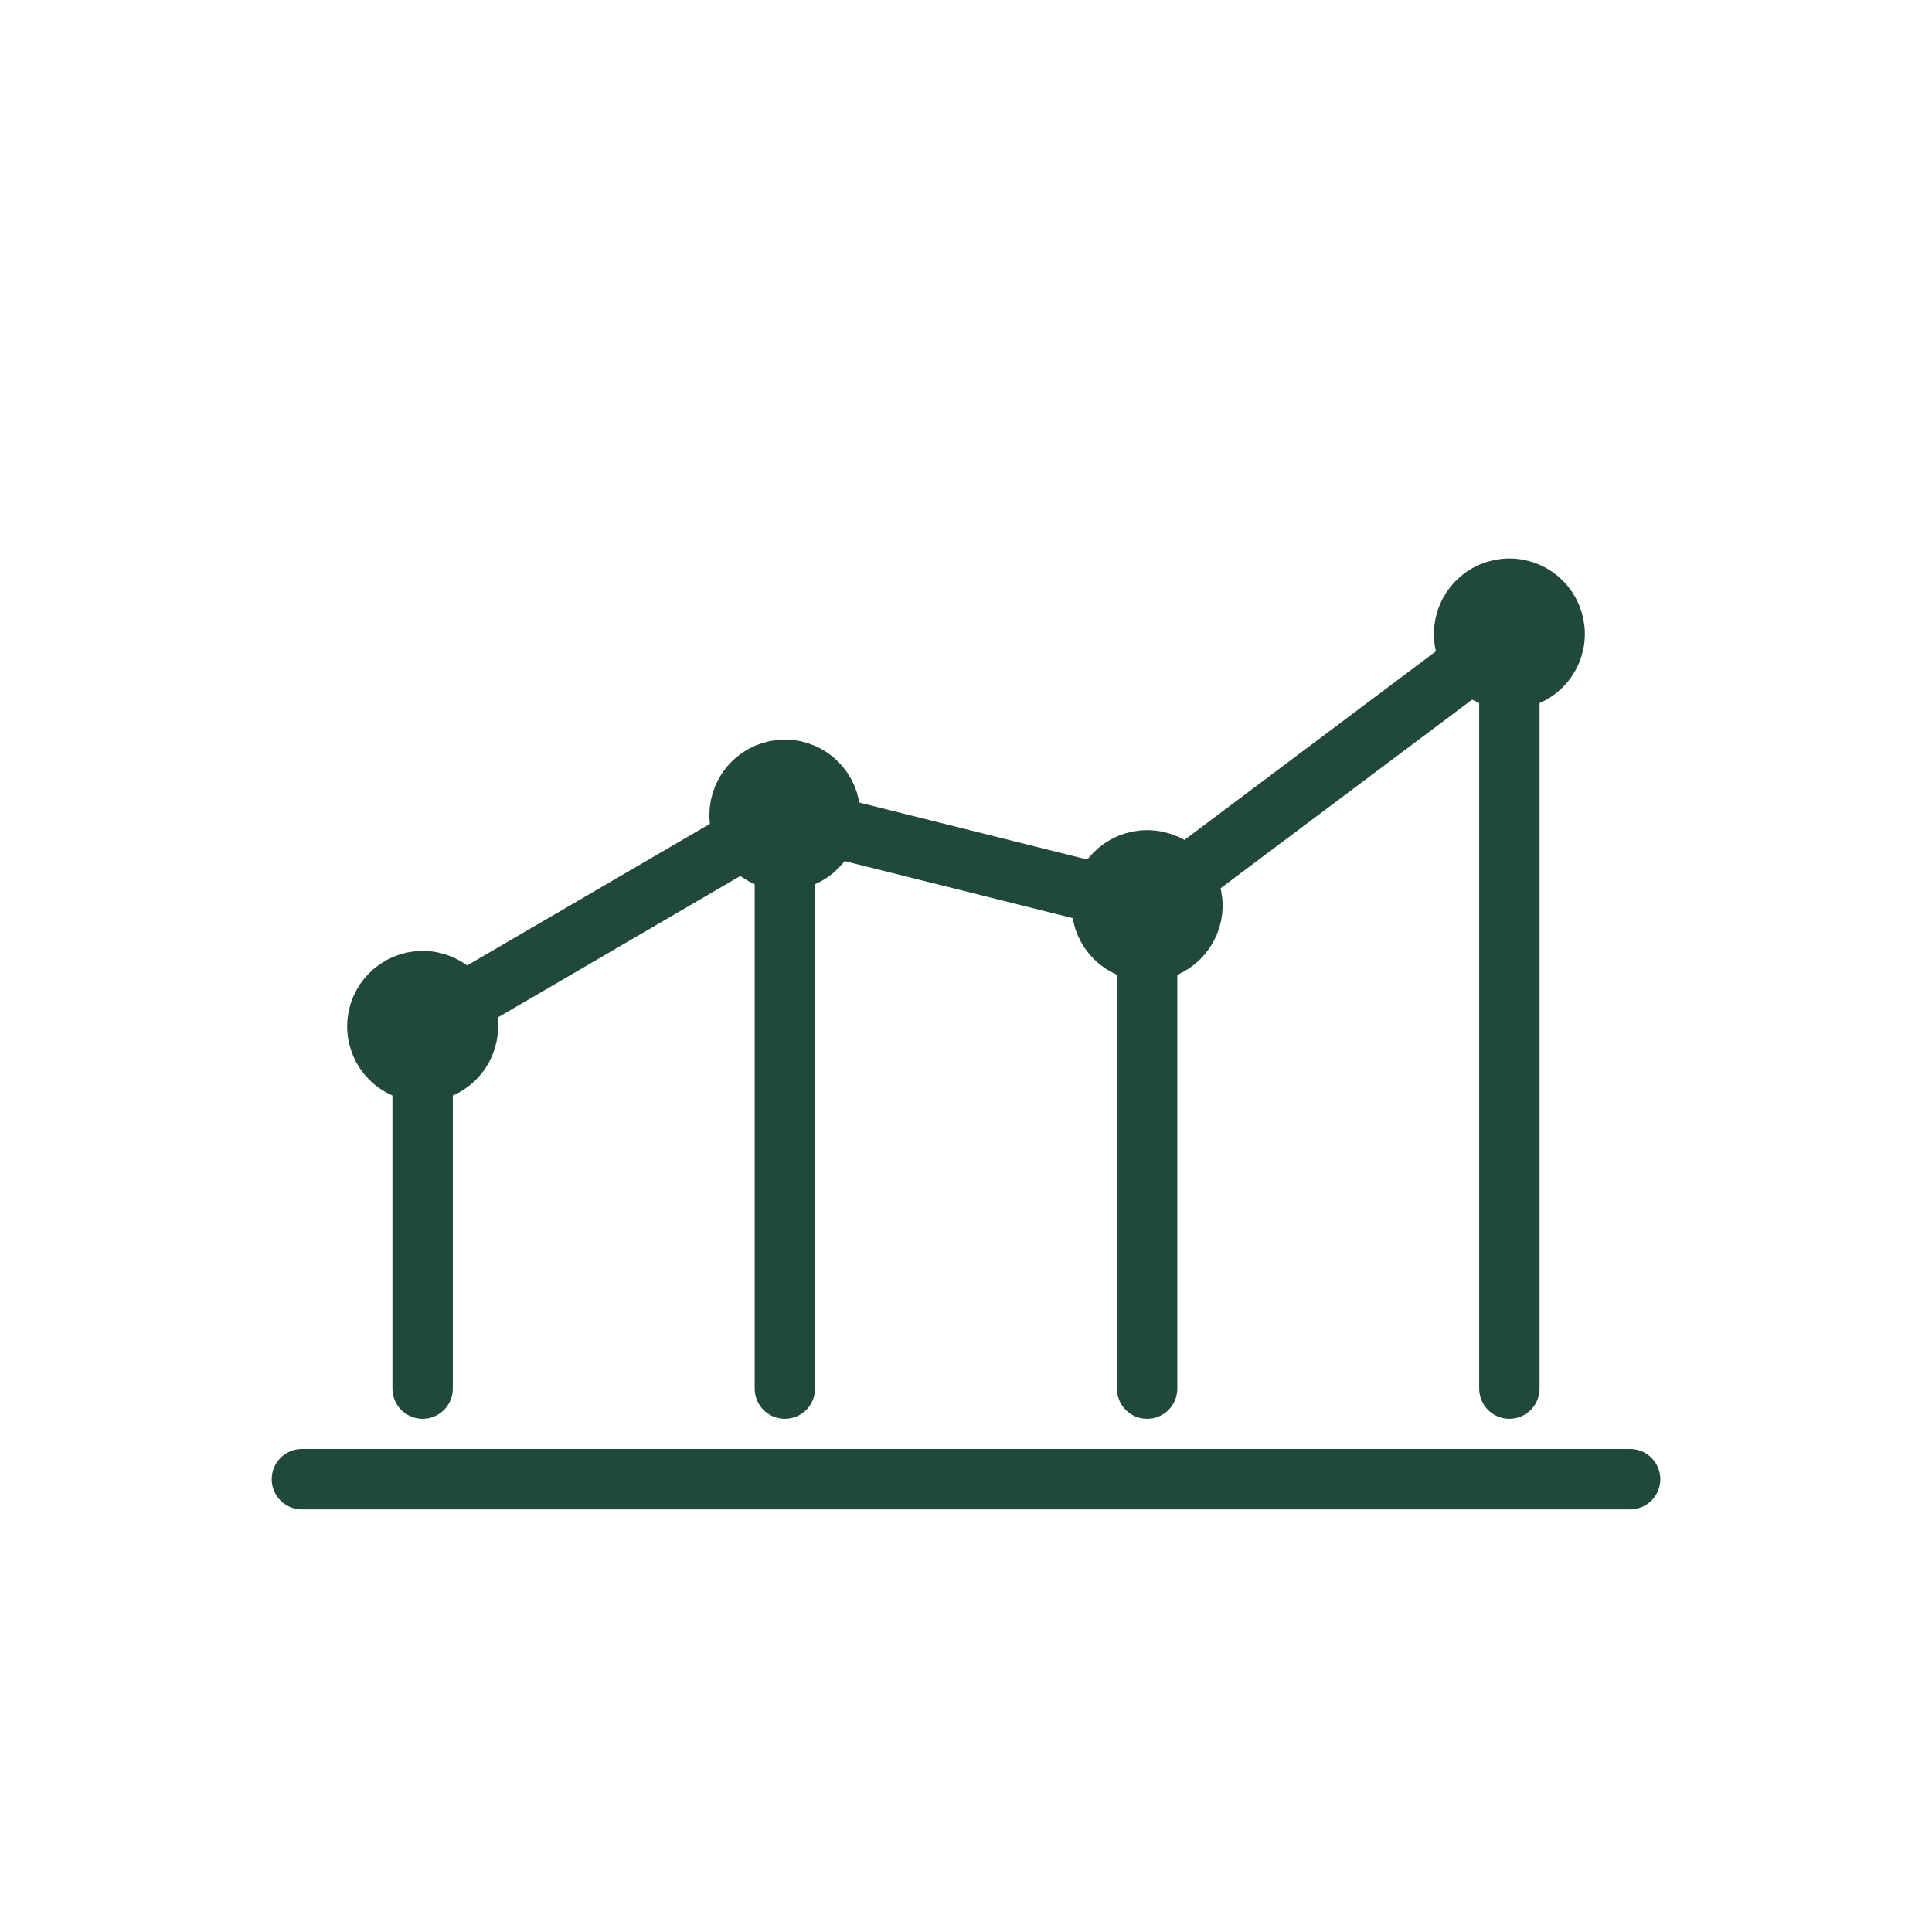
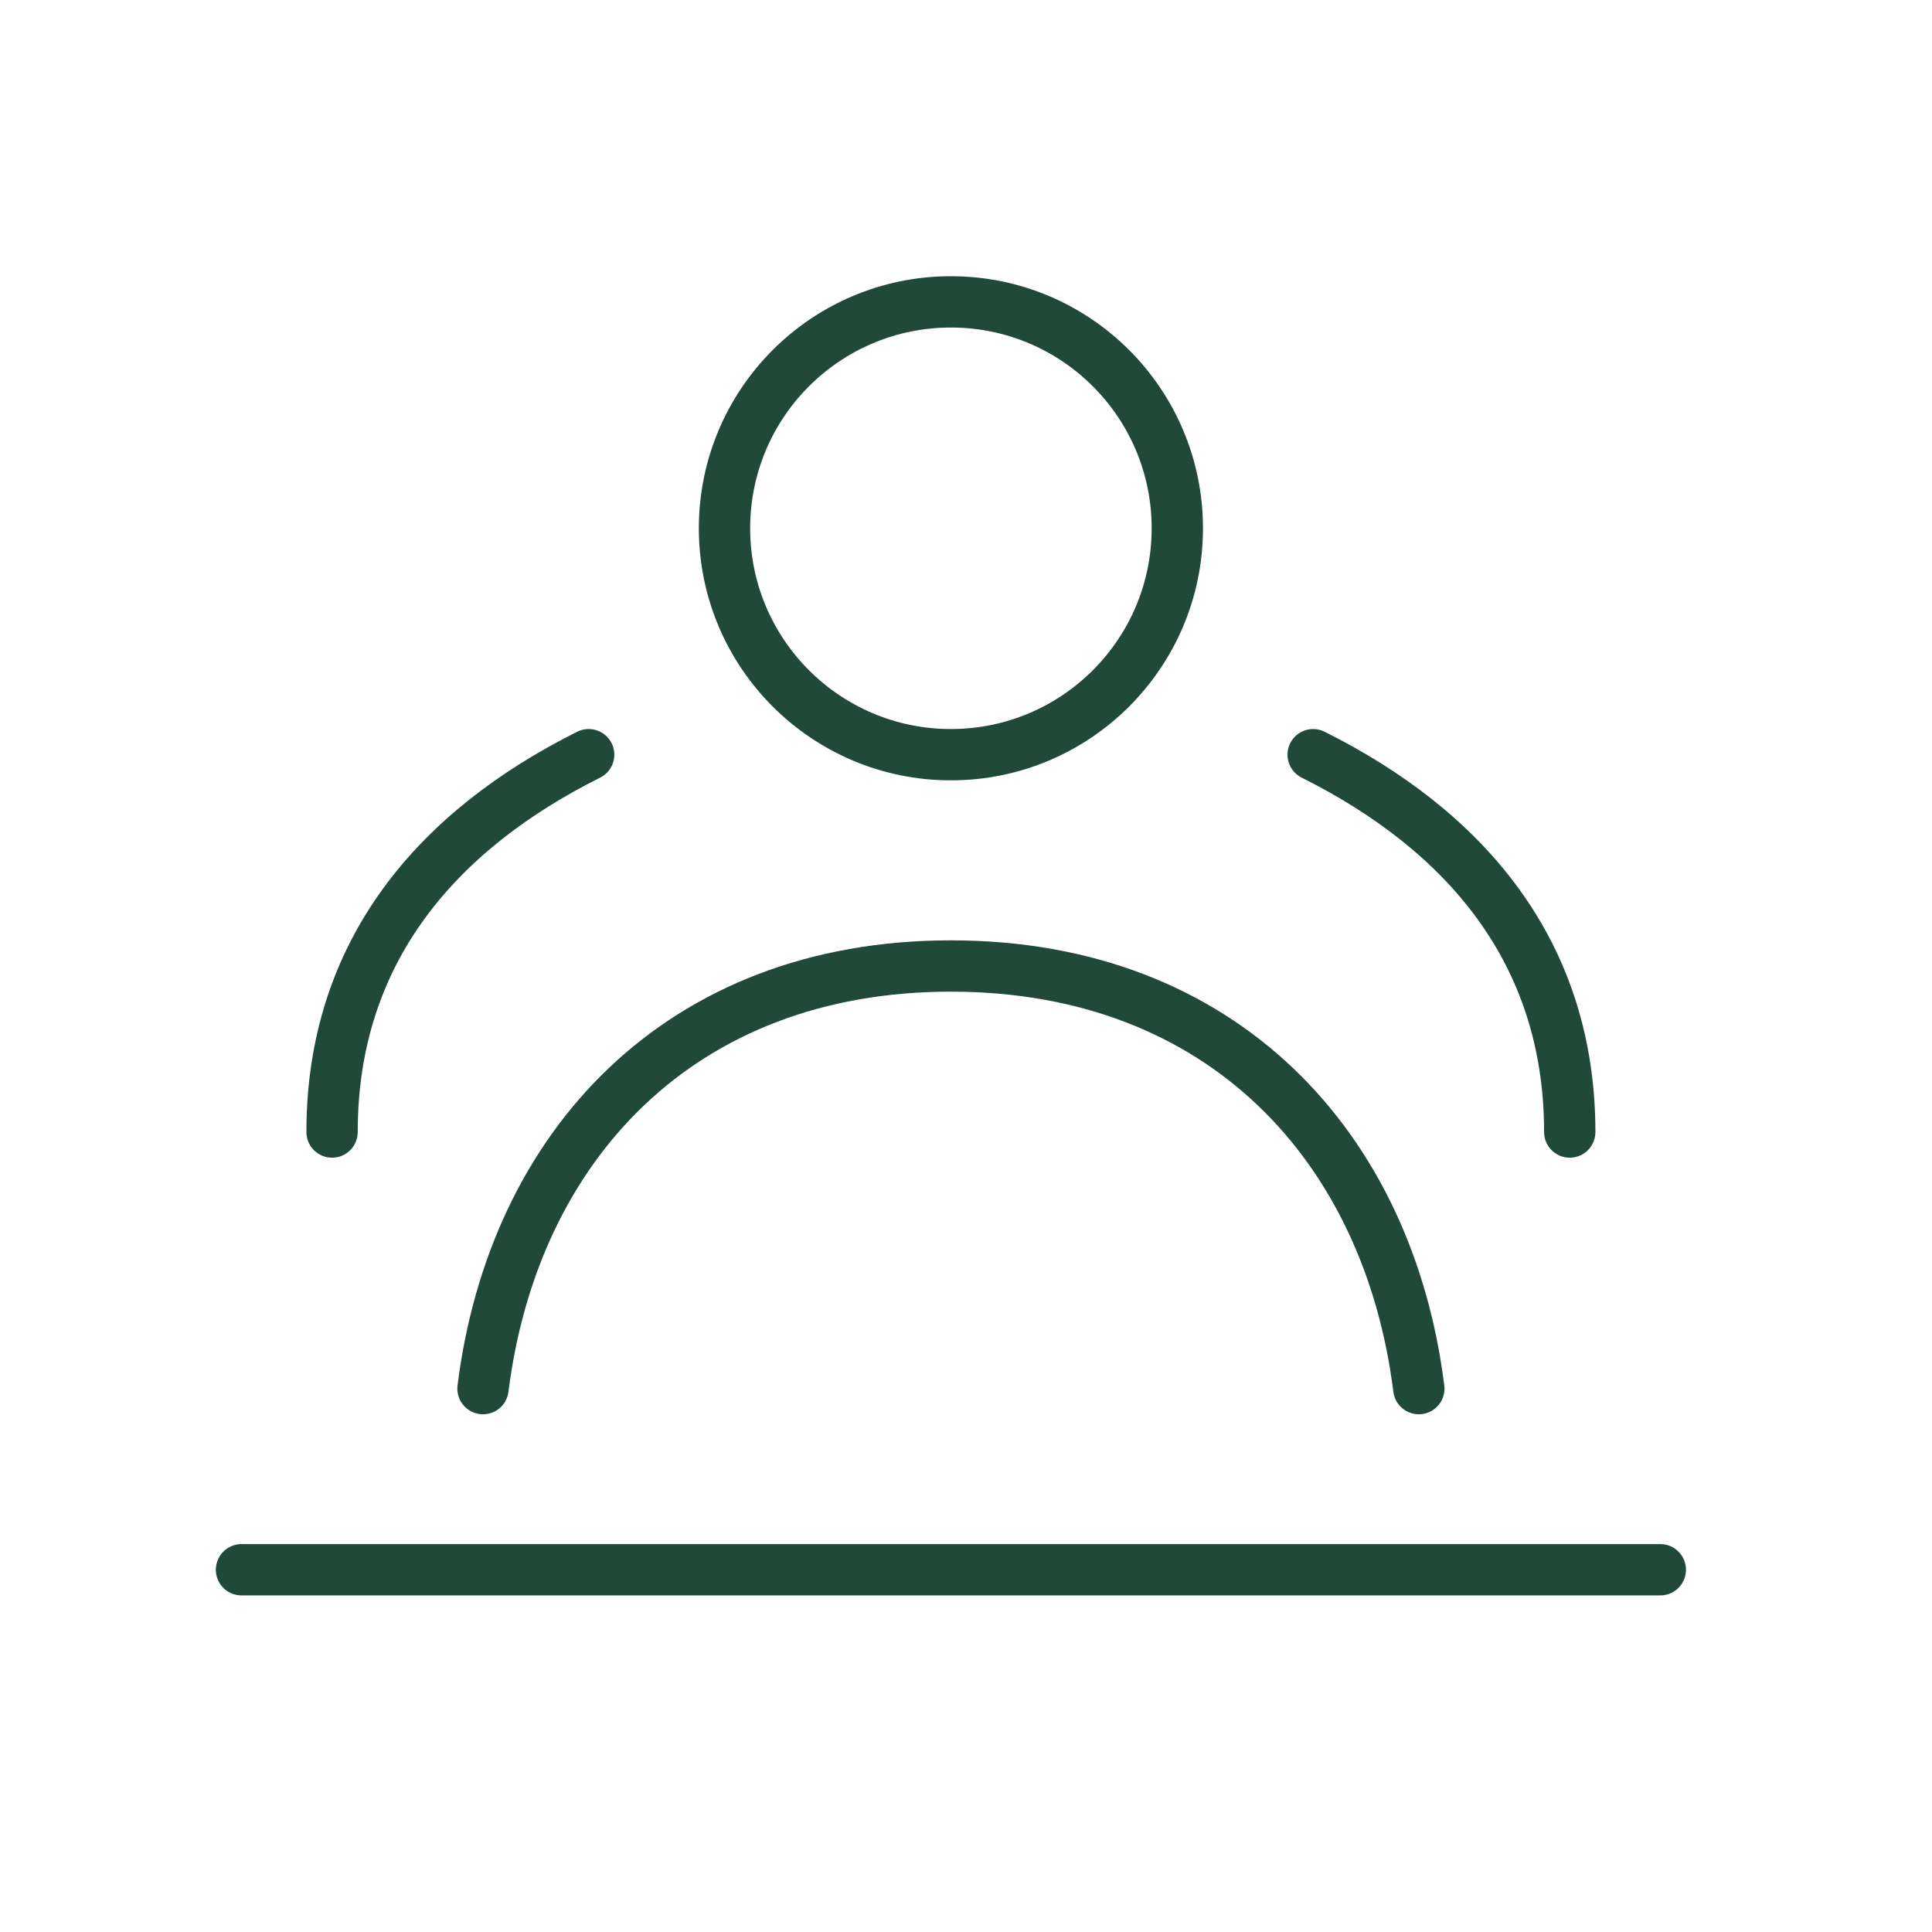
- <svg xmlns="http://www.w3.org/2000/svg" viewBox="0 0 128 128" fill="none">
-   <g stroke="#21493a" stroke-width="4" stroke-linecap="round" stroke-linejoin="round">
-     <path d="M28 92V68M52 92V54M76 92V60M100 92V42" />
-     <path d="M20 98h88" />
-     <path d="M28 68l24-14 24 6 24-18" />
-     <circle cx="28" cy="68" r="3" />
-     <circle cx="52" cy="54" r="3" />
-     <circle cx="76" cy="60" r="3" />
-     <circle cx="100" cy="42" r="3" />
+ <svg xmlns="http://www.w3.org/2000/svg" viewBox="0 0 128 128" fill="none" role="img">
+   <g stroke="#21493a" stroke-width="3.4" stroke-linecap="round" stroke-linejoin="round">
+     <circle cx="63" cy="35" r="15" />
+     <path d="M32 92c2-16 13-28 31-28s29 12 31 28" />
+     <path d="M16 104h94" />
+     <path d="M22 75c0-12 7-20 17-25M104 75c0-12-7-20-17-25" />
  </g>
</svg>
